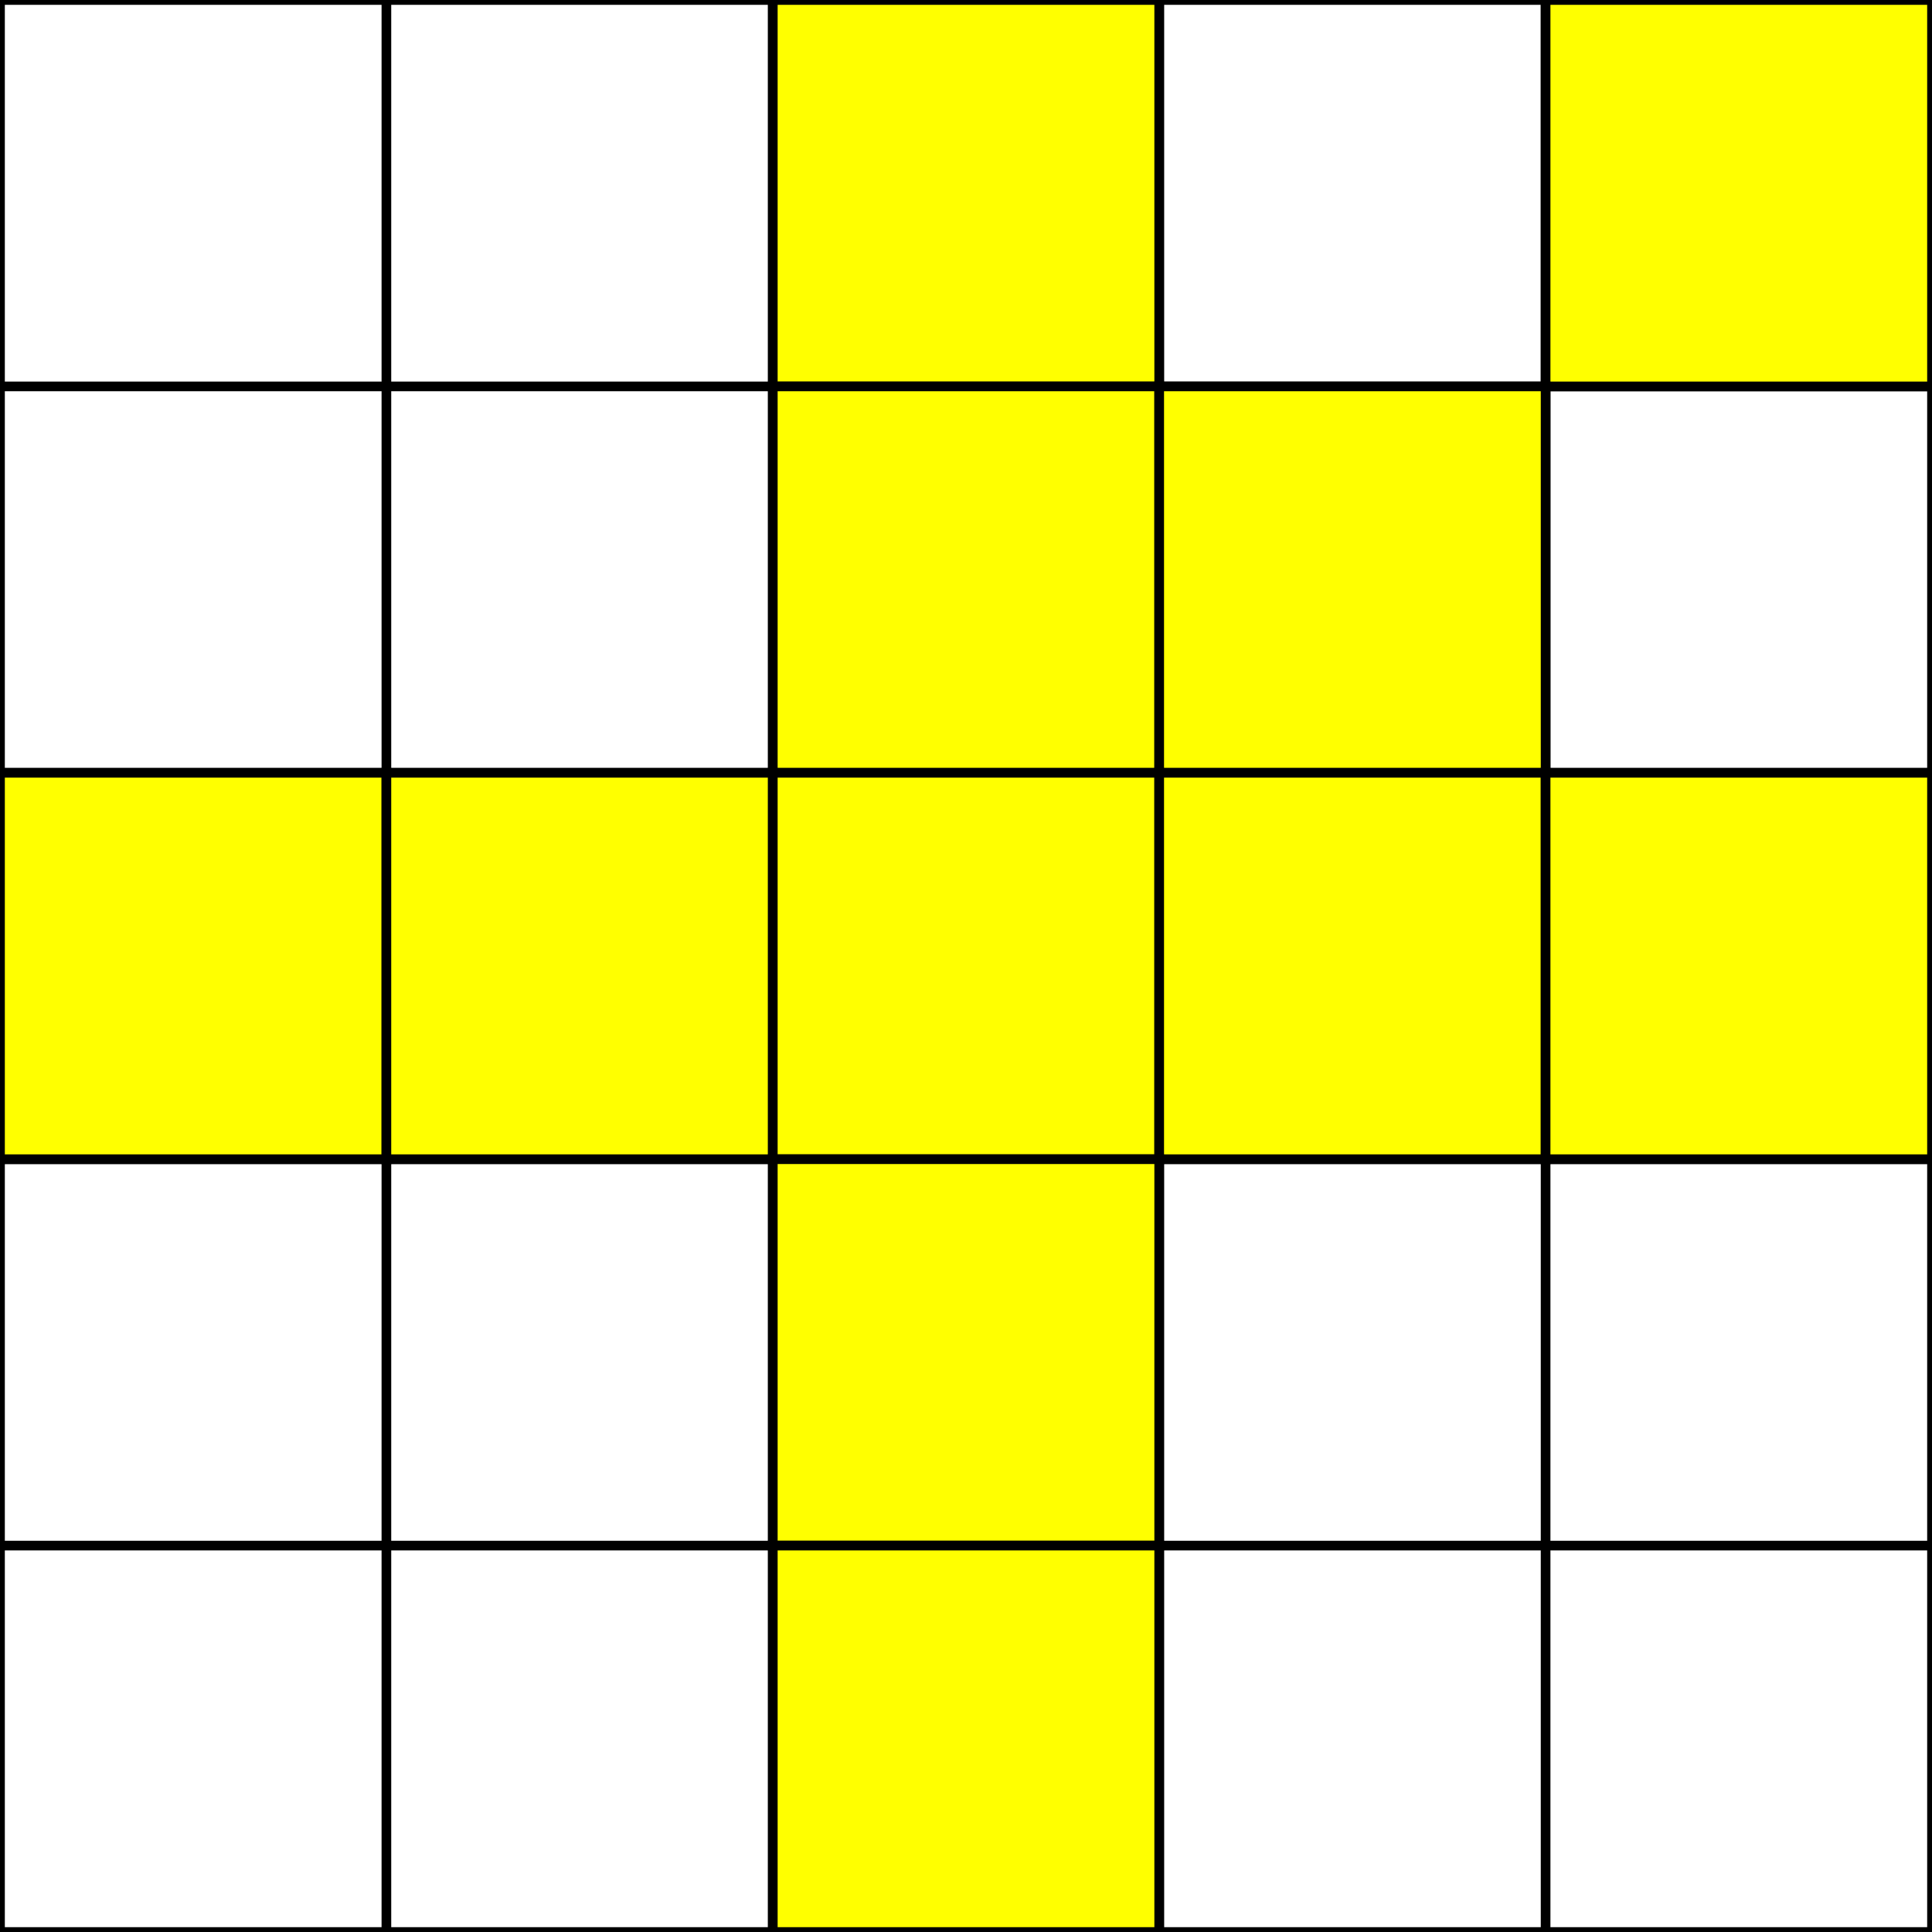
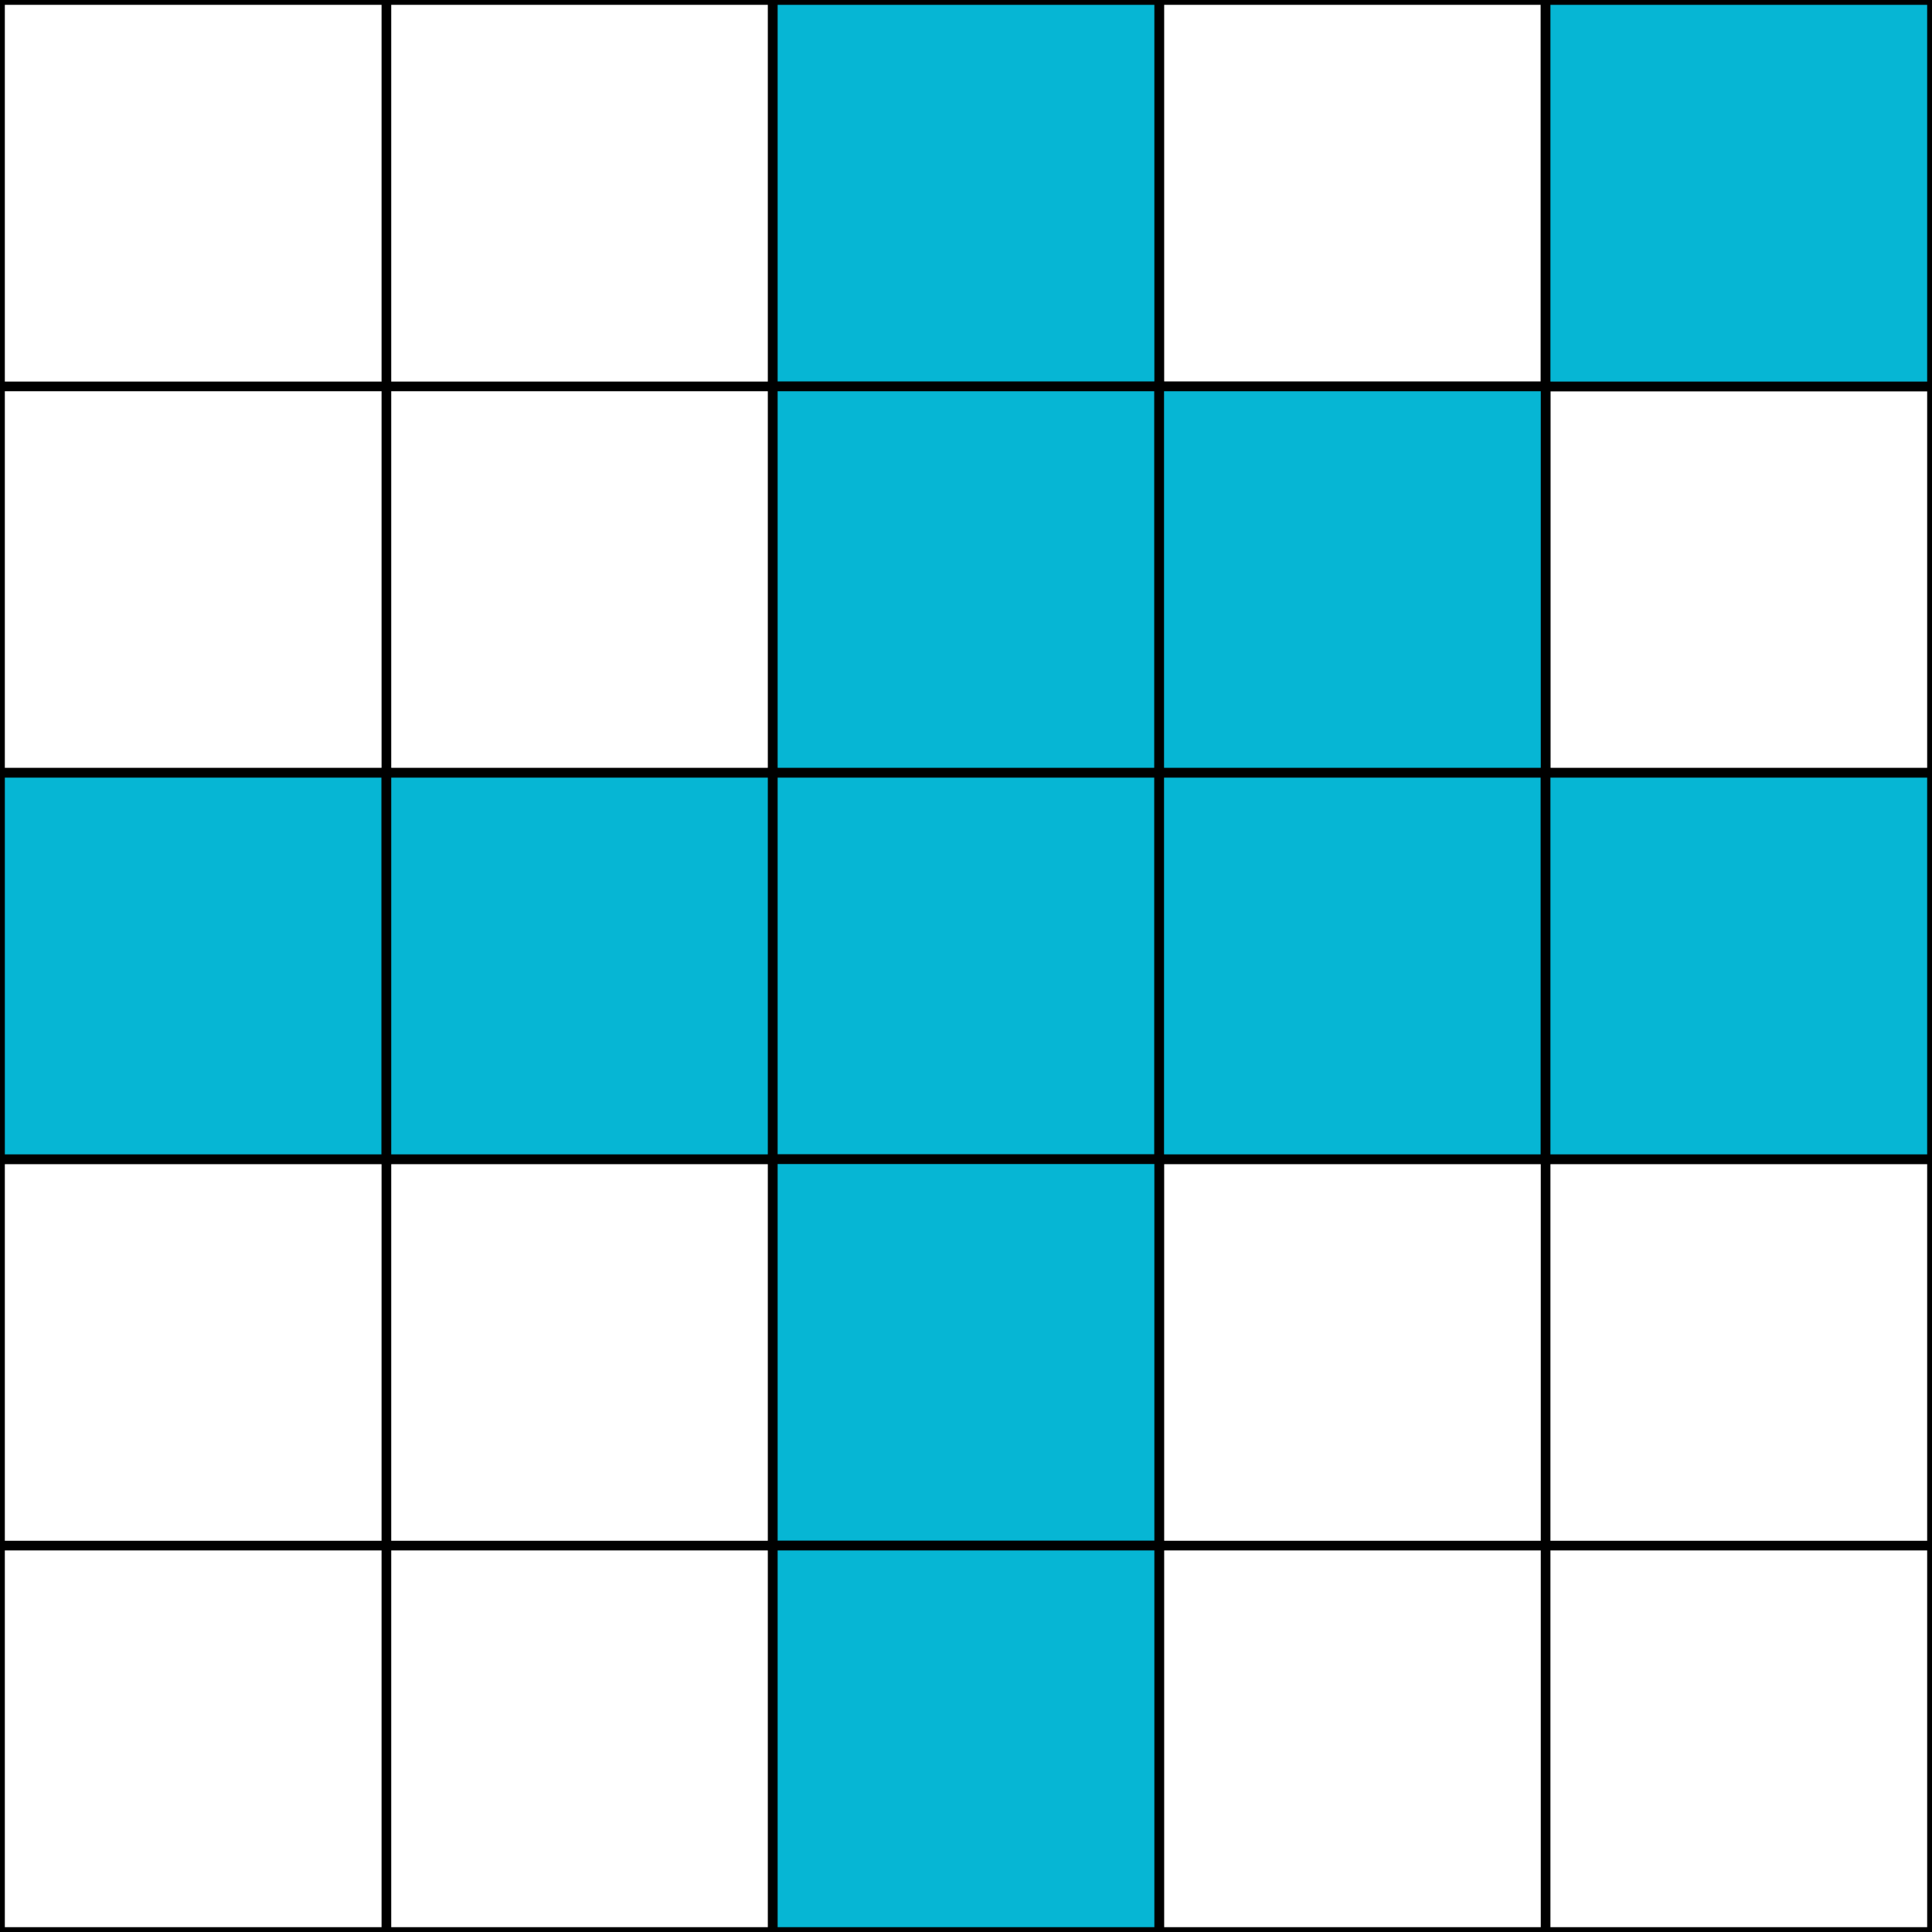
<svg xmlns="http://www.w3.org/2000/svg" width="200" height="200">
  <rect width="200" height="200" fill="white" stroke="black" />
  <line x1="40" y1="0" x2="40" y2="200" stroke="black" />
  <line x1="80" y1="0" x2="80" y2="200" stroke="black" />
  <line x1="120" y1="0" x2="120" y2="200" stroke="black" />
  <line x1="160" y1="0" x2="160" y2="200" stroke="black" />
  <line x1="0" y1="40" x2="200" y2="40" stroke="black" />
  <line x1="0" y1="80" x2="200" y2="80" stroke="black" />
  <line x1="0" y1="120" x2="200" y2="120" stroke="black" />
  <line x1="0" y1="160" x2="200" y2="160" stroke="black" />
-   <rect x="80" y="0" width="40" height="40" fill="yellow" stroke="black" />
-   <rect x="160" y="0" width="40" height="40" fill="yellow" stroke="black" />
-   <rect x="80" y="40" width="40" height="40" fill="yellow" stroke="black" />
-   <rect x="120" y="40" width="40" height="40" fill="yellow" stroke="black" />
-   <rect x="0" y="80" width="40" height="40" fill="yellow" stroke="black" />
-   <rect x="40" y="80" width="40" height="40" fill="yellow" stroke="black" />
-   <rect x="80" y="80" width="40" height="40" fill="yellow" stroke="black" />
-   <rect x="120" y="80" width="40" height="40" fill="yellow" stroke="black" />
-   <rect x="160" y="80" width="40" height="40" fill="yellow" stroke="black" />
-   <rect x="80" y="120" width="40" height="40" fill="yellow" stroke="black" />
-   <rect x="80" y="160" width="40" height="40" fill="yellow" stroke="black" />
+   <rect x="80" y="0" width="40" height="40" fill="rgb(6,182,212)" stroke="black" />
+   <rect x="160" y="0" width="40" height="40" fill="rgb(6,182,212)" stroke="black" />
+   <rect x="80" y="40" width="40" height="40" fill="rgb(6,182,212)" stroke="black" />
+   <rect x="120" y="40" width="40" height="40" fill="rgb(6,182,212)" stroke="black" />
+   <rect x="0" y="80" width="40" height="40" fill="rgb(6,182,212)" stroke="black" />
+   <rect x="40" y="80" width="40" height="40" fill="rgb(6,182,212)" stroke="black" />
+   <rect x="80" y="80" width="40" height="40" fill="rgb(6,182,212)" stroke="black" />
+   <rect x="120" y="80" width="40" height="40" fill="rgb(6,182,212)" stroke="black" />
+   <rect x="160" y="80" width="40" height="40" fill="rgb(6,182,212)" stroke="black" />
+   <rect x="80" y="120" width="40" height="40" fill="rgb(6,182,212)" stroke="black" />
+   <rect x="80" y="160" width="40" height="40" fill="rgb(6,182,212)" stroke="black" />
</svg>
